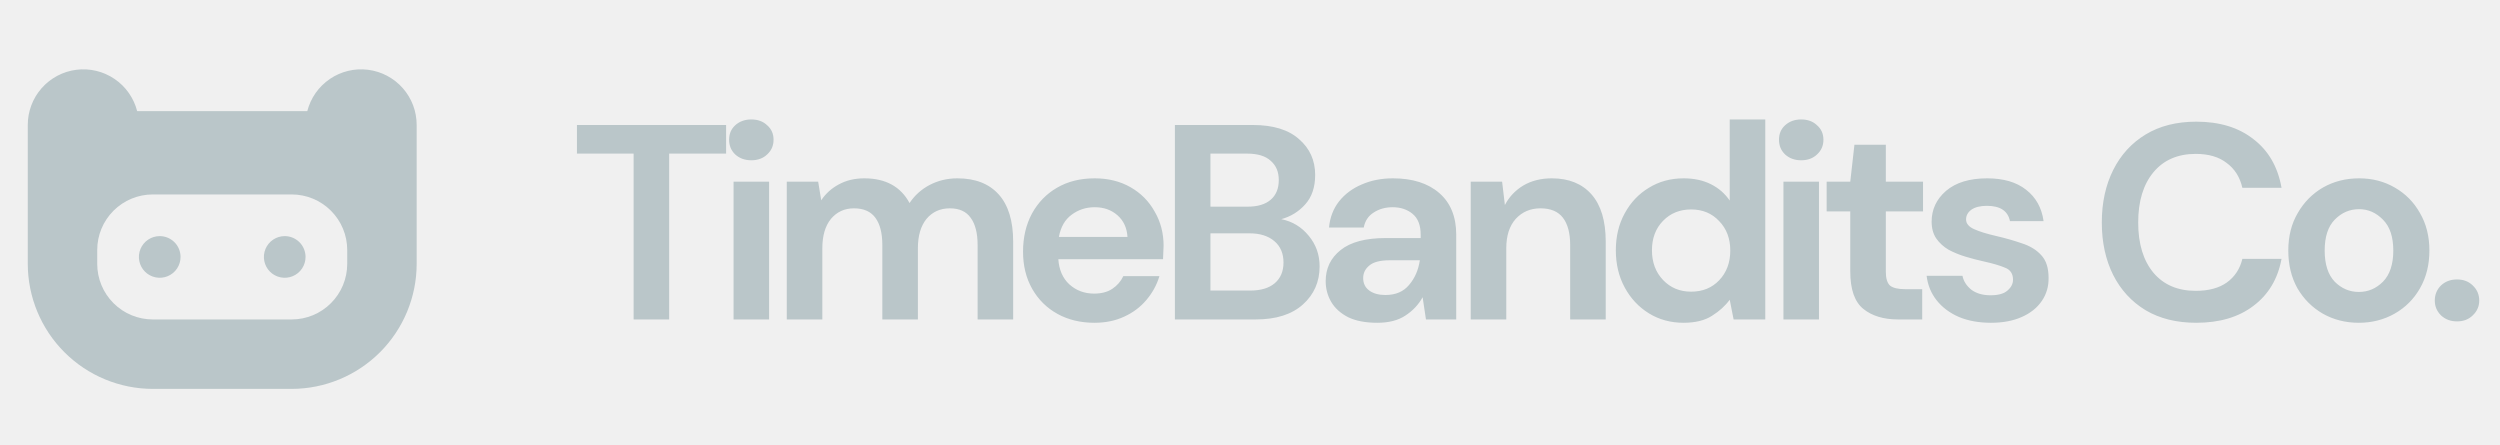
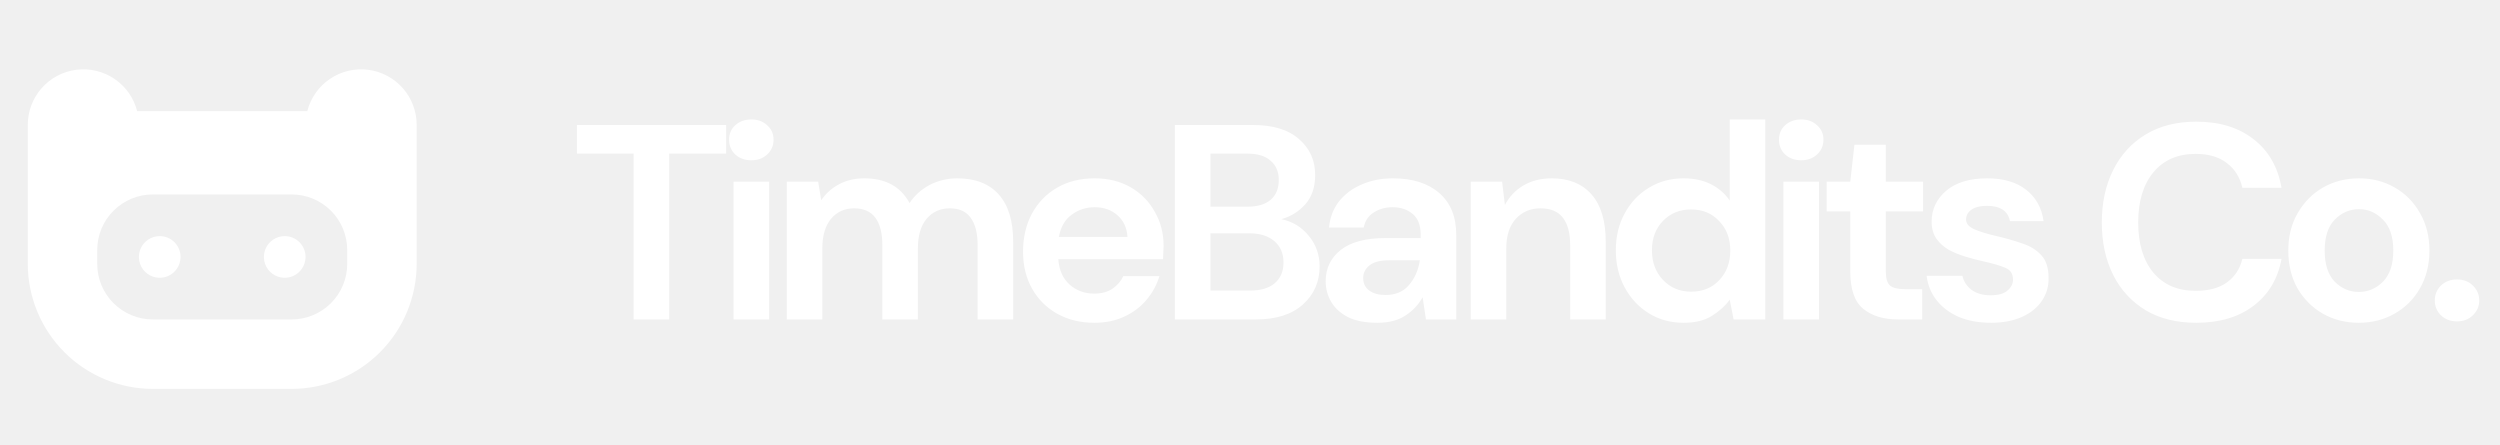
<svg xmlns="http://www.w3.org/2000/svg" width="180" height="32" viewBox="0 0 180 32" fill="none">
-   <path d="M45.62 23V11.06H41.54V9H52.28V11.06H48.18V23H45.62ZM54.096 11.54C53.63 11.54 53.243 11.4 52.936 11.12C52.643 10.84 52.496 10.487 52.496 10.06C52.496 9.633 52.643 9.287 52.936 9.02C53.243 8.74 53.63 8.6 54.096 8.6C54.563 8.6 54.943 8.74 55.236 9.02C55.543 9.287 55.696 9.633 55.696 10.06C55.696 10.487 55.543 10.84 55.236 11.12C54.943 11.4 54.563 11.54 54.096 11.54ZM52.816 23V13.08H55.376V23H52.816ZM56.648 23V13.08H58.908L59.128 14.42C59.448 13.94 59.868 13.56 60.388 13.28C60.922 12.987 61.535 12.84 62.228 12.84C63.762 12.84 64.848 13.433 65.488 14.62C65.848 14.073 66.328 13.64 66.928 13.32C67.542 13 68.208 12.84 68.928 12.84C70.222 12.84 71.215 13.227 71.908 14C72.602 14.773 72.948 15.907 72.948 17.4V23H70.388V17.64C70.388 16.787 70.222 16.133 69.888 15.68C69.568 15.227 69.068 15 68.388 15C67.695 15 67.135 15.253 66.708 15.76C66.295 16.267 66.088 16.973 66.088 17.88V23H63.528V17.64C63.528 16.787 63.362 16.133 63.028 15.68C62.695 15.227 62.182 15 61.488 15C60.808 15 60.255 15.253 59.828 15.76C59.415 16.267 59.208 16.973 59.208 17.88V23H56.648ZM78.799 23.24C77.799 23.24 76.912 23.027 76.139 22.6C75.366 22.173 74.759 21.573 74.319 20.8C73.879 20.027 73.659 19.133 73.659 18.12C73.659 17.093 73.872 16.18 74.299 15.38C74.739 14.58 75.339 13.96 76.099 13.52C76.872 13.067 77.779 12.84 78.819 12.84C79.792 12.84 80.652 13.053 81.399 13.48C82.146 13.907 82.726 14.493 83.139 15.24C83.566 15.973 83.779 16.793 83.779 17.7C83.779 17.847 83.772 18 83.759 18.16C83.759 18.32 83.752 18.487 83.739 18.66H76.199C76.252 19.433 76.519 20.04 76.999 20.48C77.492 20.92 78.086 21.14 78.779 21.14C79.299 21.14 79.732 21.027 80.079 20.8C80.439 20.56 80.706 20.253 80.879 19.88H83.479C83.292 20.507 82.979 21.08 82.539 21.6C82.112 22.107 81.579 22.507 80.939 22.8C80.312 23.093 79.599 23.24 78.799 23.24ZM78.819 14.92C78.192 14.92 77.639 15.1 77.159 15.46C76.679 15.807 76.372 16.34 76.239 17.06H81.179C81.139 16.407 80.899 15.887 80.459 15.5C80.019 15.113 79.472 14.92 78.819 14.92ZM84.592 23V9H90.212C91.665 9 92.772 9.34 93.532 10.02C94.305 10.687 94.692 11.547 94.692 12.6C94.692 13.48 94.452 14.187 93.972 14.72C93.505 15.24 92.932 15.593 92.252 15.78C93.052 15.94 93.712 16.34 94.232 16.98C94.752 17.607 95.012 18.34 95.012 19.18C95.012 20.287 94.612 21.2 93.812 21.92C93.012 22.64 91.879 23 90.412 23H84.592ZM87.152 14.88H89.832C90.552 14.88 91.105 14.713 91.492 14.38C91.879 14.047 92.072 13.573 92.072 12.96C92.072 12.373 91.879 11.913 91.492 11.58C91.119 11.233 90.552 11.06 89.792 11.06H87.152V14.88ZM87.152 20.92H90.012C90.772 20.92 91.359 20.747 91.772 20.4C92.199 20.04 92.412 19.54 92.412 18.9C92.412 18.247 92.192 17.733 91.752 17.36C91.312 16.987 90.719 16.8 89.972 16.8H87.152V20.92ZM99.169 23.24C98.316 23.24 97.616 23.107 97.069 22.84C96.523 22.56 96.116 22.193 95.849 21.74C95.583 21.287 95.449 20.787 95.449 20.24C95.449 19.32 95.809 18.573 96.529 18C97.249 17.427 98.329 17.14 99.769 17.14H102.289V16.9C102.289 16.22 102.096 15.72 101.709 15.4C101.323 15.08 100.843 14.92 100.269 14.92C99.749 14.92 99.296 15.047 98.909 15.3C98.523 15.54 98.283 15.9 98.189 16.38H95.689C95.756 15.66 95.996 15.033 96.409 14.5C96.836 13.967 97.383 13.56 98.049 13.28C98.716 12.987 99.463 12.84 100.289 12.84C101.703 12.84 102.816 13.193 103.629 13.9C104.443 14.607 104.849 15.607 104.849 16.9V23H102.669L102.429 21.4C102.136 21.933 101.723 22.373 101.189 22.72C100.669 23.067 99.996 23.24 99.169 23.24ZM99.749 21.24C100.483 21.24 101.049 21 101.449 20.52C101.863 20.04 102.123 19.447 102.229 18.74H100.049C99.369 18.74 98.883 18.867 98.589 19.12C98.296 19.36 98.149 19.66 98.149 20.02C98.149 20.407 98.296 20.707 98.589 20.92C98.883 21.133 99.269 21.24 99.749 21.24ZM105.892 23V13.08H108.152L108.352 14.76C108.659 14.173 109.099 13.707 109.672 13.36C110.259 13.013 110.946 12.84 111.732 12.84C112.959 12.84 113.912 13.227 114.592 14C115.272 14.773 115.612 15.907 115.612 17.4V23H113.052V17.64C113.052 16.787 112.879 16.133 112.532 15.68C112.186 15.227 111.646 15 110.912 15C110.192 15 109.599 15.253 109.132 15.76C108.679 16.267 108.452 16.973 108.452 17.88V23H105.892ZM121.22 23.24C120.287 23.24 119.453 23.013 118.72 22.56C117.987 22.107 117.407 21.487 116.98 20.7C116.553 19.913 116.34 19.02 116.34 18.02C116.34 17.02 116.553 16.133 116.98 15.36C117.407 14.573 117.987 13.96 118.72 13.52C119.453 13.067 120.287 12.84 121.22 12.84C121.967 12.84 122.62 12.98 123.18 13.26C123.74 13.54 124.193 13.933 124.54 14.44V8.6H127.1V23H124.82L124.54 21.58C124.22 22.02 123.793 22.407 123.26 22.74C122.74 23.073 122.06 23.24 121.22 23.24ZM121.76 21C122.587 21 123.26 20.727 123.78 20.18C124.313 19.62 124.58 18.907 124.58 18.04C124.58 17.173 124.313 16.467 123.78 15.92C123.26 15.36 122.587 15.08 121.76 15.08C120.947 15.08 120.273 15.353 119.74 15.9C119.207 16.447 118.94 17.153 118.94 18.02C118.94 18.887 119.207 19.6 119.74 20.16C120.273 20.72 120.947 21 121.76 21ZM129.687 11.54C129.22 11.54 128.834 11.4 128.527 11.12C128.234 10.84 128.087 10.487 128.087 10.06C128.087 9.633 128.234 9.287 128.527 9.02C128.834 8.74 129.22 8.6 129.687 8.6C130.154 8.6 130.534 8.74 130.827 9.02C131.134 9.287 131.287 9.633 131.287 10.06C131.287 10.487 131.134 10.84 130.827 11.12C130.534 11.4 130.154 11.54 129.687 11.54ZM128.407 23V13.08H130.967V23H128.407ZM136.659 23C135.619 23 134.786 22.747 134.159 22.24C133.532 21.733 133.219 20.833 133.219 19.54V15.22H131.519V13.08H133.219L133.519 10.42H135.779V13.08H138.459V15.22H135.779V19.56C135.779 20.04 135.879 20.373 136.079 20.56C136.292 20.733 136.652 20.82 137.159 20.82H138.399V23H136.659ZM143.357 23.24C142.477 23.24 141.704 23.1 141.037 22.82C140.37 22.527 139.837 22.127 139.437 21.62C139.037 21.113 138.797 20.527 138.717 19.86H141.297C141.377 20.247 141.59 20.58 141.937 20.86C142.297 21.127 142.757 21.26 143.317 21.26C143.877 21.26 144.284 21.147 144.537 20.92C144.804 20.693 144.937 20.433 144.937 20.14C144.937 19.713 144.75 19.427 144.377 19.28C144.004 19.12 143.484 18.967 142.817 18.82C142.39 18.727 141.957 18.613 141.517 18.48C141.077 18.347 140.67 18.18 140.297 17.98C139.937 17.767 139.644 17.5 139.417 17.18C139.19 16.847 139.077 16.44 139.077 15.96C139.077 15.08 139.424 14.34 140.117 13.74C140.824 13.14 141.81 12.84 143.077 12.84C144.25 12.84 145.184 13.113 145.877 13.66C146.584 14.207 147.004 14.96 147.137 15.92H144.717C144.57 15.187 144.017 14.82 143.057 14.82C142.577 14.82 142.204 14.913 141.937 15.1C141.684 15.287 141.557 15.52 141.557 15.8C141.557 16.093 141.75 16.327 142.137 16.5C142.524 16.673 143.037 16.833 143.677 16.98C144.37 17.14 145.004 17.32 145.577 17.52C146.164 17.707 146.63 17.993 146.977 18.38C147.324 18.753 147.497 19.293 147.497 20C147.51 20.613 147.35 21.167 147.017 21.66C146.684 22.153 146.204 22.54 145.577 22.82C144.95 23.1 144.21 23.24 143.357 23.24ZM158.13 23.24C156.717 23.24 155.504 22.94 154.49 22.34C153.477 21.727 152.697 20.88 152.15 19.8C151.604 18.707 151.33 17.447 151.33 16.02C151.33 14.593 151.604 13.333 152.15 12.24C152.697 11.147 153.477 10.293 154.49 9.68C155.504 9.067 156.717 8.76 158.13 8.76C159.81 8.76 161.184 9.18 162.25 10.02C163.33 10.847 164.004 12.013 164.27 13.52H161.45C161.277 12.76 160.904 12.167 160.33 11.74C159.77 11.3 159.024 11.08 158.09 11.08C156.797 11.08 155.784 11.52 155.05 12.4C154.317 13.28 153.95 14.487 153.95 16.02C153.95 17.553 154.317 18.76 155.05 19.64C155.784 20.507 156.797 20.94 158.09 20.94C159.024 20.94 159.77 20.74 160.33 20.34C160.904 19.927 161.277 19.36 161.45 18.64H164.27C164.004 20.08 163.33 21.207 162.25 22.02C161.184 22.833 159.81 23.24 158.13 23.24ZM169.837 23.24C168.877 23.24 168.01 23.02 167.237 22.58C166.477 22.14 165.87 21.533 165.417 20.76C164.977 19.973 164.757 19.067 164.757 18.04C164.757 17.013 164.983 16.113 165.437 15.34C165.89 14.553 166.497 13.94 167.257 13.5C168.03 13.06 168.897 12.84 169.857 12.84C170.803 12.84 171.657 13.06 172.417 13.5C173.19 13.94 173.797 14.553 174.237 15.34C174.69 16.113 174.917 17.013 174.917 18.04C174.917 19.067 174.69 19.973 174.237 20.76C173.797 21.533 173.19 22.14 172.417 22.58C171.643 23.02 170.783 23.24 169.837 23.24ZM169.837 21.02C170.503 21.02 171.083 20.773 171.577 20.28C172.07 19.773 172.317 19.027 172.317 18.04C172.317 17.053 172.07 16.313 171.577 15.82C171.083 15.313 170.51 15.06 169.857 15.06C169.177 15.06 168.59 15.313 168.097 15.82C167.617 16.313 167.377 17.053 167.377 18.04C167.377 19.027 167.617 19.773 168.097 20.28C168.59 20.773 169.17 21.02 169.837 21.02ZM176.905 23.14C176.439 23.14 176.052 22.993 175.745 22.7C175.452 22.407 175.305 22.053 175.305 21.64C175.305 21.213 175.452 20.853 175.745 20.56C176.052 20.267 176.439 20.12 176.905 20.12C177.372 20.12 177.752 20.267 178.045 20.56C178.352 20.853 178.505 21.213 178.505 21.64C178.505 22.053 178.352 22.407 178.045 22.7C177.752 22.993 177.372 23.14 176.905 23.14Z" fill="#BAC6C9" />
-   <path d="M22 18.5C22 18.797 21.912 19.087 21.747 19.333C21.582 19.58 21.348 19.772 21.074 19.886C20.8 19.999 20.498 20.029 20.207 19.971C19.916 19.913 19.649 19.77 19.439 19.561C19.23 19.351 19.087 19.084 19.029 18.793C18.971 18.502 19.001 18.2 19.114 17.926C19.228 17.652 19.42 17.418 19.667 17.253C19.913 17.088 20.203 17 20.5 17C20.898 17 21.279 17.158 21.561 17.439C21.842 17.721 22 18.102 22 18.5ZM11.5 17C11.203 17 10.913 17.088 10.667 17.253C10.42 17.418 10.228 17.652 10.114 17.926C10.001 18.2 9.971 18.502 10.029 18.793C10.087 19.084 10.23 19.351 10.439 19.561C10.649 19.77 10.916 19.913 11.207 19.971C11.498 20.029 11.8 19.999 12.074 19.886C12.348 19.772 12.582 19.58 12.747 19.333C12.912 19.087 13 18.797 13 18.5C13 18.102 12.842 17.721 12.561 17.439C12.279 17.158 11.898 17 11.5 17ZM30 9V19C29.997 21.386 29.048 23.674 27.361 25.361C25.674 27.048 23.386 27.997 21 28H11C8.614 27.997 6.326 27.048 4.639 25.361C2.952 23.674 2.003 21.386 2 19V9C1.998 8.025 2.352 7.083 2.996 6.351C3.64 5.619 4.529 5.147 5.496 5.024C6.463 4.901 7.442 5.136 8.248 5.684C9.055 6.232 9.633 7.056 9.875 8H22.125C22.367 7.056 22.945 6.232 23.752 5.684C24.558 5.136 25.537 4.901 26.504 5.024C27.471 5.147 28.36 5.619 29.004 6.351C29.648 7.083 30.002 8.025 30 9ZM25 18C25 16.939 24.579 15.922 23.828 15.172C23.078 14.421 22.061 14 21 14H11C9.939 14 8.922 14.421 8.172 15.172C7.421 15.922 7 16.939 7 18V19C7 20.061 7.421 21.078 8.172 21.828C8.922 22.579 9.939 23 11 23H21C22.061 23 23.078 22.579 23.828 21.828C24.579 21.078 25 20.061 25 19V18Z" fill="#BAC6C9" />
+   <path d="M45.62 23V11.06H41.54V9H52.28V11.06H48.18V23H45.62ZM54.096 11.54C53.63 11.54 53.243 11.4 52.936 11.12C52.643 10.84 52.496 10.487 52.496 10.06C52.496 9.633 52.643 9.287 52.936 9.02C53.243 8.74 53.63 8.6 54.096 8.6C54.563 8.6 54.943 8.74 55.236 9.02C55.543 9.287 55.696 9.633 55.696 10.06C55.696 10.487 55.543 10.84 55.236 11.12C54.943 11.4 54.563 11.54 54.096 11.54ZM52.816 23V13.08H55.376V23H52.816ZM56.648 23V13.08H58.908L59.128 14.42C59.448 13.94 59.868 13.56 60.388 13.28C60.922 12.987 61.535 12.84 62.228 12.84C63.762 12.84 64.848 13.433 65.488 14.62C65.848 14.073 66.328 13.64 66.928 13.32C67.542 13 68.208 12.84 68.928 12.84C70.222 12.84 71.215 13.227 71.908 14C72.602 14.773 72.948 15.907 72.948 17.4V23H70.388V17.64C70.388 16.787 70.222 16.133 69.888 15.68C69.568 15.227 69.068 15 68.388 15C67.695 15 67.135 15.253 66.708 15.76C66.295 16.267 66.088 16.973 66.088 17.88V23H63.528V17.64C63.528 16.787 63.362 16.133 63.028 15.68C62.695 15.227 62.182 15 61.488 15C60.808 15 60.255 15.253 59.828 15.76C59.415 16.267 59.208 16.973 59.208 17.88V23H56.648ZM78.799 23.24C77.799 23.24 76.912 23.027 76.139 22.6C75.366 22.173 74.759 21.573 74.319 20.8C73.879 20.027 73.659 19.133 73.659 18.12C73.659 17.093 73.872 16.18 74.299 15.38C74.739 14.58 75.339 13.96 76.099 13.52C76.872 13.067 77.779 12.84 78.819 12.84C79.792 12.84 80.652 13.053 81.399 13.48C82.146 13.907 82.726 14.493 83.139 15.24C83.566 15.973 83.779 16.793 83.779 17.7C83.779 17.847 83.772 18 83.759 18.16C83.759 18.32 83.752 18.487 83.739 18.66H76.199C76.252 19.433 76.519 20.04 76.999 20.48C77.492 20.92 78.086 21.14 78.779 21.14C79.299 21.14 79.732 21.027 80.079 20.8C80.439 20.56 80.706 20.253 80.879 19.88H83.479C83.292 20.507 82.979 21.08 82.539 21.6C82.112 22.107 81.579 22.507 80.939 22.8C80.312 23.093 79.599 23.24 78.799 23.24ZM78.819 14.92C78.192 14.92 77.639 15.1 77.159 15.46C76.679 15.807 76.372 16.34 76.239 17.06H81.179C81.139 16.407 80.899 15.887 80.459 15.5C80.019 15.113 79.472 14.92 78.819 14.92ZM84.592 23V9H90.212C91.665 9 92.772 9.34 93.532 10.02C94.305 10.687 94.692 11.547 94.692 12.6C94.692 13.48 94.452 14.187 93.972 14.72C93.505 15.24 92.932 15.593 92.252 15.78C93.052 15.94 93.712 16.34 94.232 16.98C94.752 17.607 95.012 18.34 95.012 19.18C95.012 20.287 94.612 21.2 93.812 21.92C93.012 22.64 91.879 23 90.412 23H84.592ZM87.152 14.88H89.832C90.552 14.88 91.105 14.713 91.492 14.38C91.879 14.047 92.072 13.573 92.072 12.96C92.072 12.373 91.879 11.913 91.492 11.58C91.119 11.233 90.552 11.06 89.792 11.06H87.152V14.88ZM87.152 20.92H90.012C90.772 20.92 91.359 20.747 91.772 20.4C92.199 20.04 92.412 19.54 92.412 18.9C92.412 18.247 92.192 17.733 91.752 17.36C91.312 16.987 90.719 16.8 89.972 16.8H87.152V20.92ZM99.169 23.24C98.316 23.24 97.616 23.107 97.069 22.84C96.523 22.56 96.116 22.193 95.849 21.74C95.583 21.287 95.449 20.787 95.449 20.24C95.449 19.32 95.809 18.573 96.529 18C97.249 17.427 98.329 17.14 99.769 17.14H102.289V16.9C102.289 16.22 102.096 15.72 101.709 15.4C101.323 15.08 100.843 14.92 100.269 14.92C99.749 14.92 99.296 15.047 98.909 15.3C98.523 15.54 98.283 15.9 98.189 16.38H95.689C95.756 15.66 95.996 15.033 96.409 14.5C96.836 13.967 97.383 13.56 98.049 13.28C98.716 12.987 99.463 12.84 100.289 12.84C101.703 12.84 102.816 13.193 103.629 13.9C104.443 14.607 104.849 15.607 104.849 16.9V23H102.669L102.429 21.4C102.136 21.933 101.723 22.373 101.189 22.72C100.669 23.067 99.996 23.24 99.169 23.24ZM99.749 21.24C100.483 21.24 101.049 21 101.449 20.52C101.863 20.04 102.123 19.447 102.229 18.74H100.049C99.369 18.74 98.883 18.867 98.589 19.12C98.296 19.36 98.149 19.66 98.149 20.02C98.149 20.407 98.296 20.707 98.589 20.92C98.883 21.133 99.269 21.24 99.749 21.24ZM105.892 23V13.08H108.152L108.352 14.76C108.659 14.173 109.099 13.707 109.672 13.36C110.259 13.013 110.946 12.84 111.732 12.84C112.959 12.84 113.912 13.227 114.592 14C115.272 14.773 115.612 15.907 115.612 17.4V23H113.052V17.64C113.052 16.787 112.879 16.133 112.532 15.68C112.186 15.227 111.646 15 110.912 15C110.192 15 109.599 15.253 109.132 15.76C108.679 16.267 108.452 16.973 108.452 17.88V23H105.892ZM121.22 23.24C120.287 23.24 119.453 23.013 118.72 22.56C117.987 22.107 117.407 21.487 116.98 20.7C116.553 19.913 116.34 19.02 116.34 18.02C116.34 17.02 116.553 16.133 116.98 15.36C117.407 14.573 117.987 13.96 118.72 13.52C119.453 13.067 120.287 12.84 121.22 12.84C121.967 12.84 122.62 12.98 123.18 13.26C123.74 13.54 124.193 13.933 124.54 14.44V8.6H127.1V23H124.82L124.54 21.58C124.22 22.02 123.793 22.407 123.26 22.74C122.74 23.073 122.06 23.24 121.22 23.24ZM121.76 21C122.587 21 123.26 20.727 123.78 20.18C124.313 19.62 124.58 18.907 124.58 18.04C124.58 17.173 124.313 16.467 123.78 15.92C123.26 15.36 122.587 15.08 121.76 15.08C120.947 15.08 120.273 15.353 119.74 15.9C119.207 16.447 118.94 17.153 118.94 18.02C118.94 18.887 119.207 19.6 119.74 20.16C120.273 20.72 120.947 21 121.76 21ZM129.687 11.54C129.22 11.54 128.834 11.4 128.527 11.12C128.234 10.84 128.087 10.487 128.087 10.06C128.087 9.633 128.234 9.287 128.527 9.02C128.834 8.74 129.22 8.6 129.687 8.6C130.154 8.6 130.534 8.74 130.827 9.02C131.134 9.287 131.287 9.633 131.287 10.06C131.287 10.487 131.134 10.84 130.827 11.12C130.534 11.4 130.154 11.54 129.687 11.54ZM128.407 23V13.08H130.967V23H128.407ZM136.659 23C135.619 23 134.786 22.747 134.159 22.24C133.532 21.733 133.219 20.833 133.219 19.54V15.22H131.519V13.08H133.219L133.519 10.42H135.779V13.08H138.459V15.22H135.779V19.56C135.779 20.04 135.879 20.373 136.079 20.56C136.292 20.733 136.652 20.82 137.159 20.82H138.399V23H136.659ZM143.357 23.24C142.477 23.24 141.704 23.1 141.037 22.82C140.37 22.527 139.837 22.127 139.437 21.62C139.037 21.113 138.797 20.527 138.717 19.86H141.297C141.377 20.247 141.59 20.58 141.937 20.86C142.297 21.127 142.757 21.26 143.317 21.26C143.877 21.26 144.284 21.147 144.537 20.92C144.804 20.693 144.937 20.433 144.937 20.14C144.937 19.713 144.75 19.427 144.377 19.28C144.004 19.12 143.484 18.967 142.817 18.82C142.39 18.727 141.957 18.613 141.517 18.48C141.077 18.347 140.67 18.18 140.297 17.98C139.937 17.767 139.644 17.5 139.417 17.18C139.19 16.847 139.077 16.44 139.077 15.96C139.077 15.08 139.424 14.34 140.117 13.74C140.824 13.14 141.81 12.84 143.077 12.84C144.25 12.84 145.184 13.113 145.877 13.66C146.584 14.207 147.004 14.96 147.137 15.92H144.717C144.57 15.187 144.017 14.82 143.057 14.82C142.577 14.82 142.204 14.913 141.937 15.1C141.684 15.287 141.557 15.52 141.557 15.8C141.557 16.093 141.75 16.327 142.137 16.5C142.524 16.673 143.037 16.833 143.677 16.98C144.37 17.14 145.004 17.32 145.577 17.52C146.164 17.707 146.63 17.993 146.977 18.38C147.324 18.753 147.497 19.293 147.497 20C147.51 20.613 147.35 21.167 147.017 21.66C146.684 22.153 146.204 22.54 145.577 22.82C144.95 23.1 144.21 23.24 143.357 23.24ZM158.13 23.24C156.717 23.24 155.504 22.94 154.49 22.34C153.477 21.727 152.697 20.88 152.15 19.8C151.604 18.707 151.33 17.447 151.33 16.02C151.33 14.593 151.604 13.333 152.15 12.24C152.697 11.147 153.477 10.293 154.49 9.68C155.504 9.067 156.717 8.76 158.13 8.76C159.81 8.76 161.184 9.18 162.25 10.02C163.33 10.847 164.004 12.013 164.27 13.52H161.45C161.277 12.76 160.904 12.167 160.33 11.74C159.77 11.3 159.024 11.08 158.09 11.08C156.797 11.08 155.784 11.52 155.05 12.4C154.317 13.28 153.95 14.487 153.95 16.02C153.95 17.553 154.317 18.76 155.05 19.64C155.784 20.507 156.797 20.94 158.09 20.94C159.024 20.94 159.77 20.74 160.33 20.34C160.904 19.927 161.277 19.36 161.45 18.64H164.27C164.004 20.08 163.33 21.207 162.25 22.02C161.184 22.833 159.81 23.24 158.13 23.24ZM169.837 23.24C168.877 23.24 168.01 23.02 167.237 22.58C166.477 22.14 165.87 21.533 165.417 20.76C164.977 19.973 164.757 19.067 164.757 18.04C164.757 17.013 164.983 16.113 165.437 15.34C165.89 14.553 166.497 13.94 167.257 13.5C168.03 13.06 168.897 12.84 169.857 12.84C170.803 12.84 171.657 13.06 172.417 13.5C173.19 13.94 173.797 14.553 174.237 15.34C174.69 16.113 174.917 17.013 174.917 18.04C174.917 19.067 174.69 19.973 174.237 20.76C173.797 21.533 173.19 22.14 172.417 22.58C171.643 23.02 170.783 23.24 169.837 23.24ZM169.837 21.02C170.503 21.02 171.083 20.773 171.577 20.28C172.07 19.773 172.317 19.027 172.317 18.04C172.317 17.053 172.07 16.313 171.577 15.82C171.083 15.313 170.51 15.06 169.857 15.06C169.177 15.06 168.59 15.313 168.097 15.82C167.617 16.313 167.377 17.053 167.377 18.04C167.377 19.027 167.617 19.773 168.097 20.28C168.59 20.773 169.17 21.02 169.837 21.02ZM176.905 23.14C176.439 23.14 176.052 22.993 175.745 22.7C175.452 22.407 175.305 22.053 175.305 21.64C175.305 21.213 175.452 20.853 175.745 20.56C176.052 20.267 176.439 20.12 176.905 20.12C177.372 20.12 177.752 20.267 178.045 20.56C178.352 20.853 178.505 21.213 178.505 21.64C178.505 22.053 178.352 22.407 178.045 22.7C177.752 22.993 177.372 23.14 176.905 23.14Z" fill="#FFF" />
+   <path d="M22 18.5C22 18.797 21.912 19.087 21.747 19.333C21.582 19.58 21.348 19.772 21.074 19.886C20.8 19.999 20.498 20.029 20.207 19.971C19.916 19.913 19.649 19.77 19.439 19.561C19.23 19.351 19.087 19.084 19.029 18.793C18.971 18.502 19.001 18.2 19.114 17.926C19.228 17.652 19.42 17.418 19.667 17.253C19.913 17.088 20.203 17 20.5 17C20.898 17 21.279 17.158 21.561 17.439C21.842 17.721 22 18.102 22 18.5ZM11.5 17C11.203 17 10.913 17.088 10.667 17.253C10.42 17.418 10.228 17.652 10.114 17.926C10.001 18.2 9.971 18.502 10.029 18.793C10.087 19.084 10.23 19.351 10.439 19.561C10.649 19.77 10.916 19.913 11.207 19.971C11.498 20.029 11.8 19.999 12.074 19.886C12.348 19.772 12.582 19.58 12.747 19.333C12.912 19.087 13 18.797 13 18.5C13 18.102 12.842 17.721 12.561 17.439C12.279 17.158 11.898 17 11.5 17ZM30 9V19C29.997 21.386 29.048 23.674 27.361 25.361C25.674 27.048 23.386 27.997 21 28H11C8.614 27.997 6.326 27.048 4.639 25.361C2.952 23.674 2.003 21.386 2 19V9C1.998 8.025 2.352 7.083 2.996 6.351C3.64 5.619 4.529 5.147 5.496 5.024C6.463 4.901 7.442 5.136 8.248 5.684C9.055 6.232 9.633 7.056 9.875 8H22.125C22.367 7.056 22.945 6.232 23.752 5.684C24.558 5.136 25.537 4.901 26.504 5.024C27.471 5.147 28.36 5.619 29.004 6.351C29.648 7.083 30.002 8.025 30 9ZM25 18C25 16.939 24.579 15.922 23.828 15.172C23.078 14.421 22.061 14 21 14H11C9.939 14 8.922 14.421 8.172 15.172C7.421 15.922 7 16.939 7 18V19C7 20.061 7.421 21.078 8.172 21.828C8.922 22.579 9.939 23 11 23H21C22.061 23 23.078 22.579 23.828 21.828C24.579 21.078 25 20.061 25 19V18Z" fill="#FFF" />
</svg>
